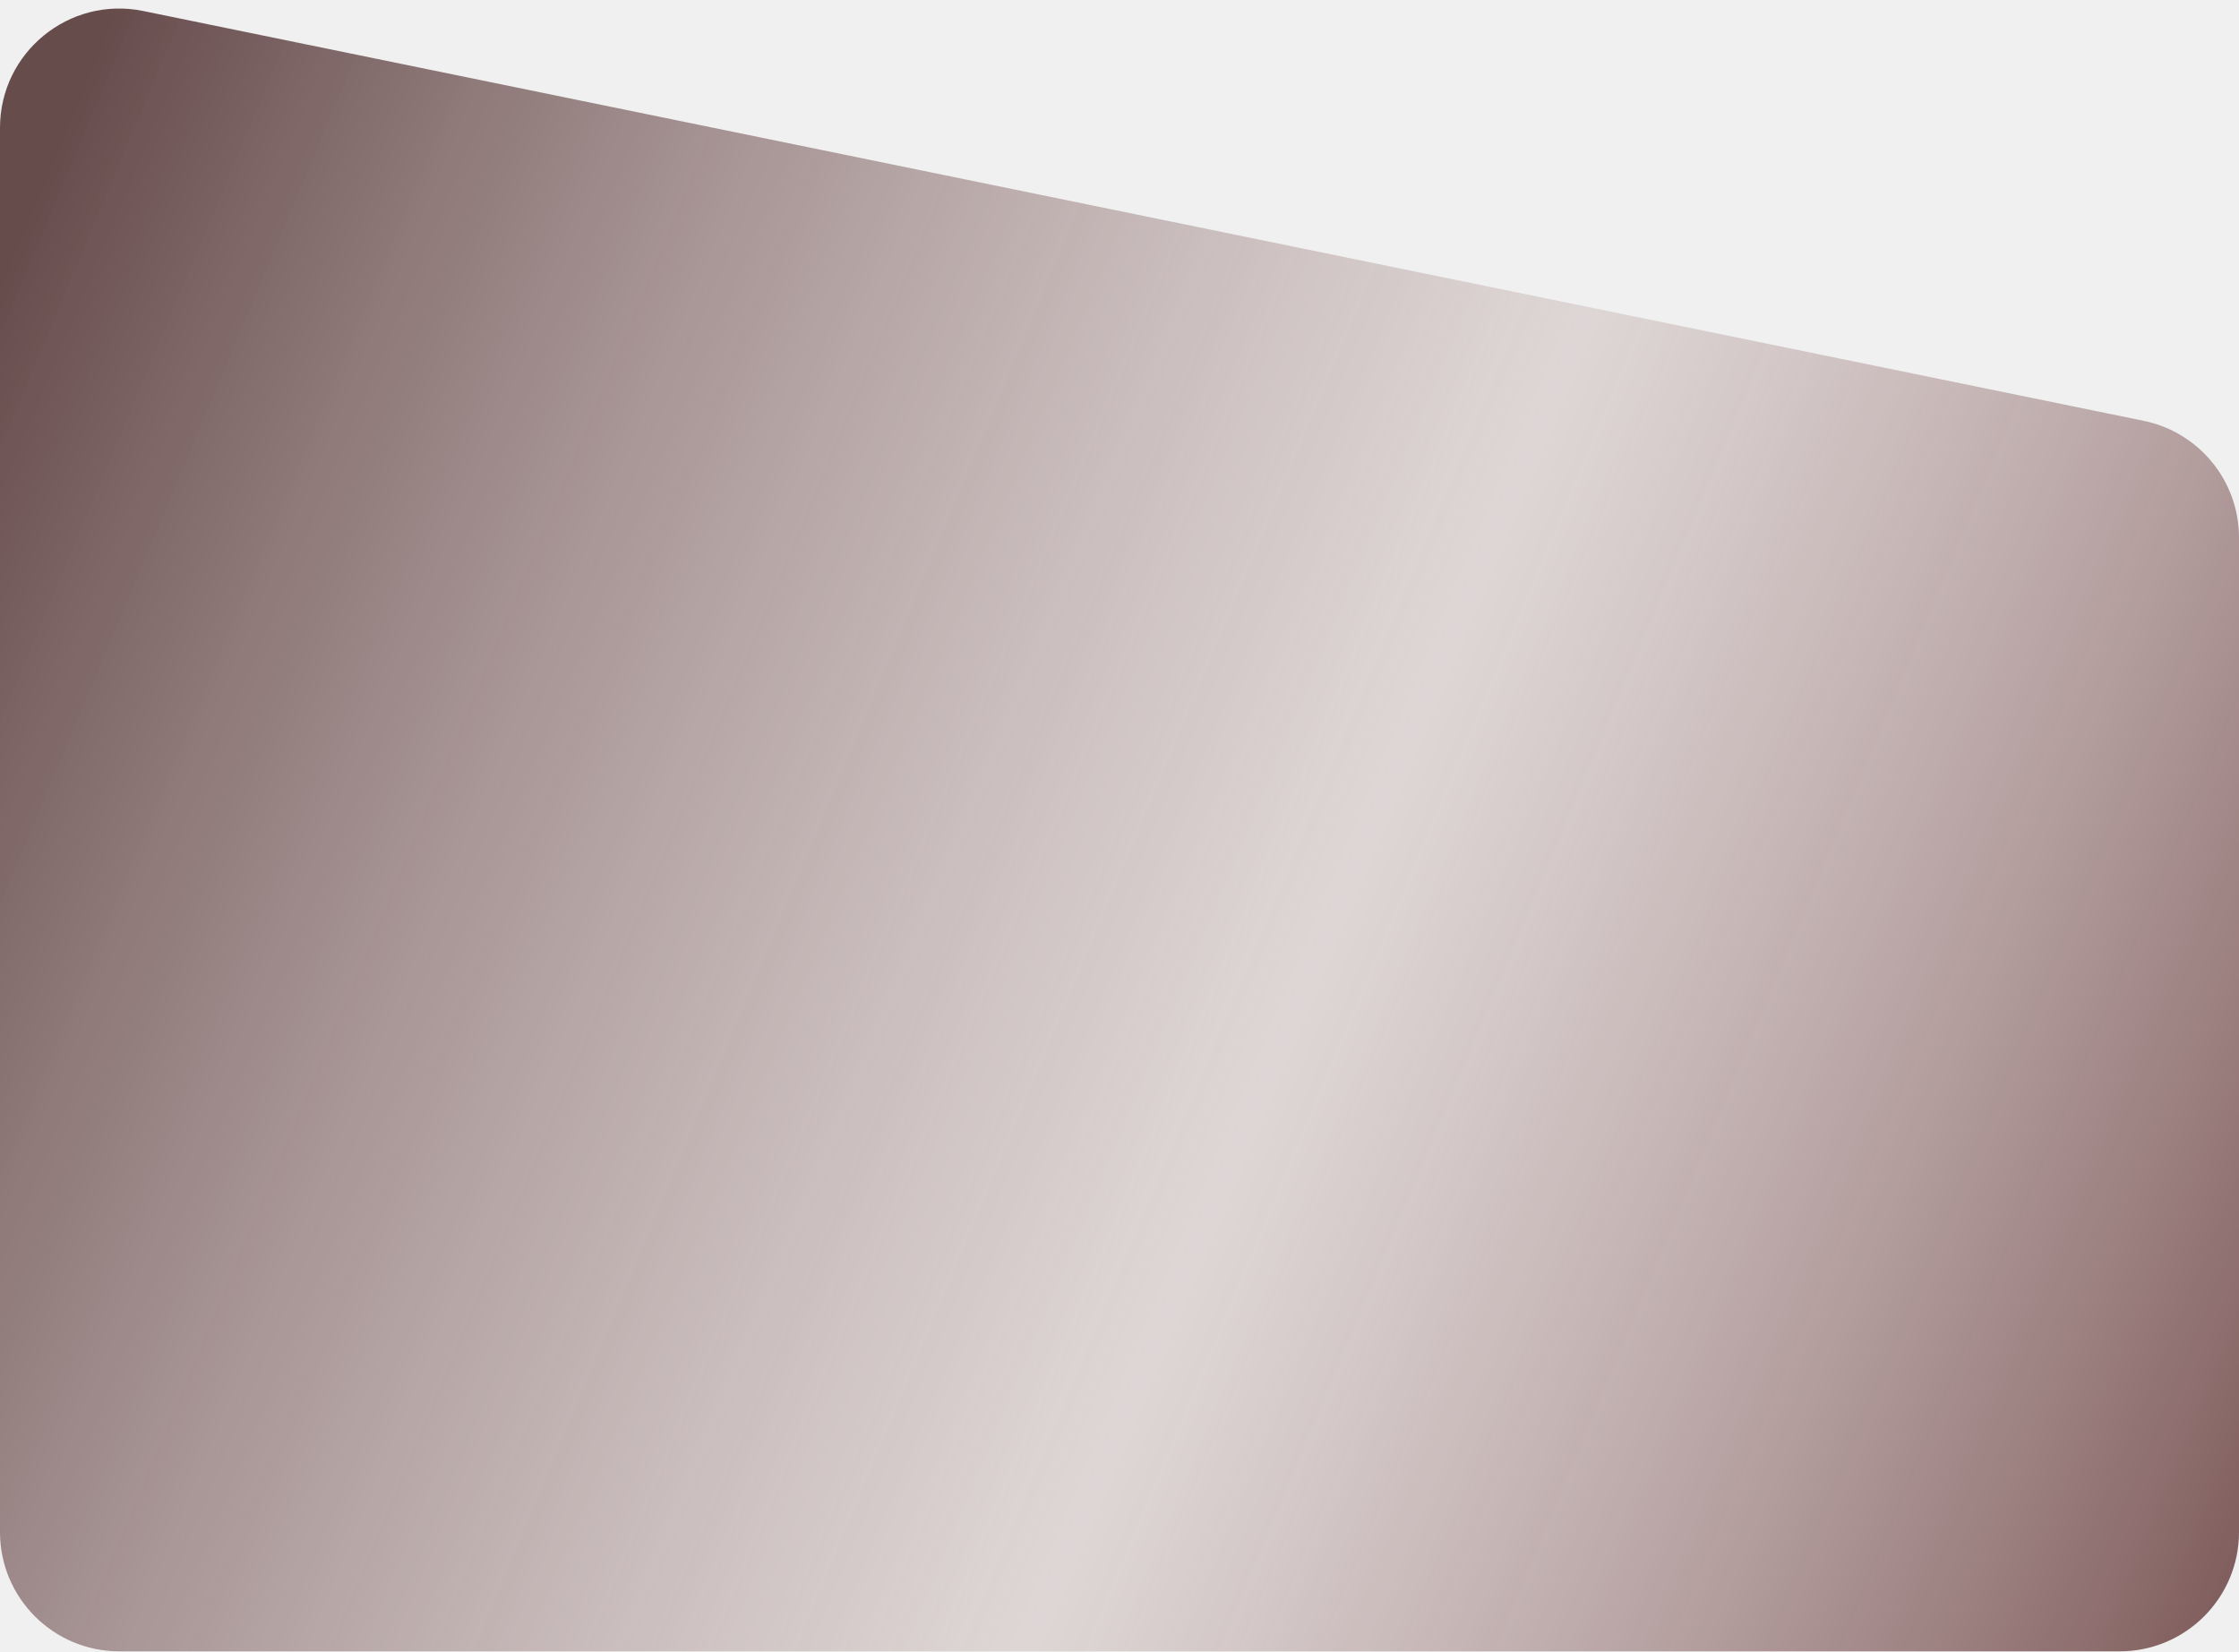
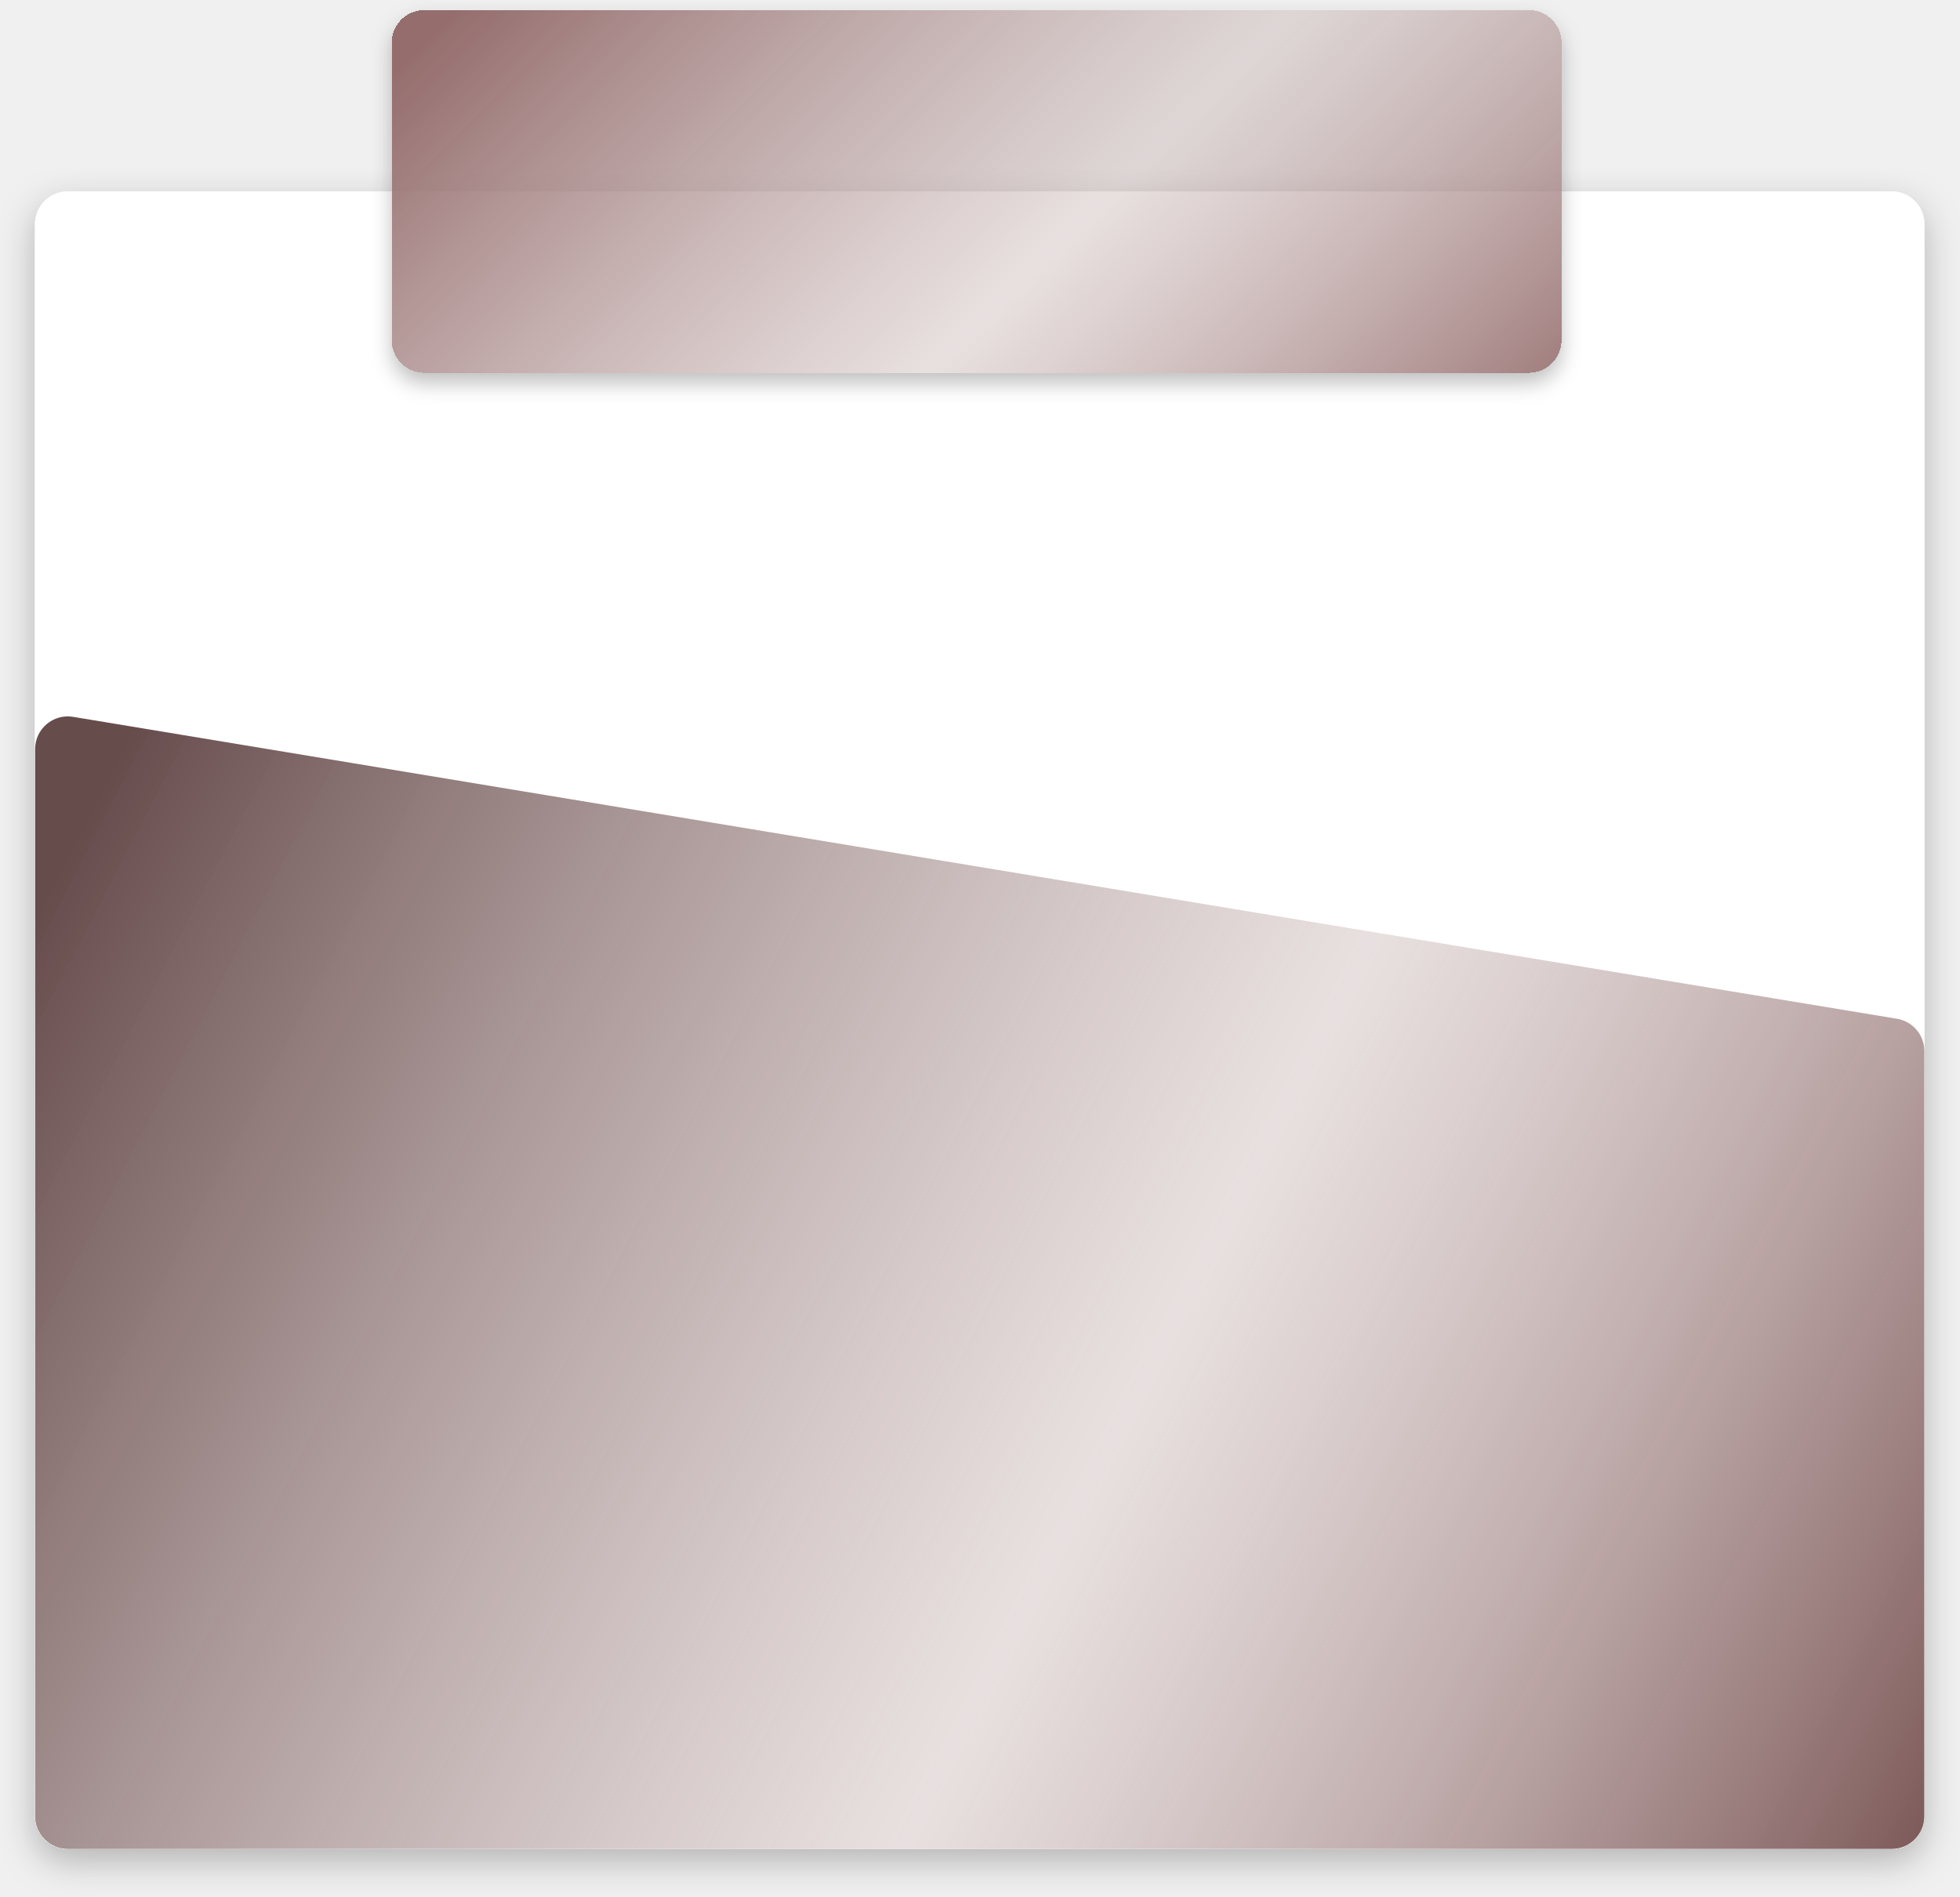
- <svg xmlns="http://www.w3.org/2000/svg" fill="none" height="180" viewBox="0 0 244 180" width="244">
-   <linearGradient id="a" gradientUnits="userSpaceOnUse" x1="0" x2="274.75" y1="30.5" y2="145.72">
+ <svg xmlns="http://www.w3.org/2000/svg" fill="none" height="756" viewBox="0 0 781 756" width="781">
+   <filter id="a" color-interpolation-filters="sRGB" filterUnits="userSpaceOnUse" height="688.557" width="780.786" x="0" y="67.287">
+     <feFlood flood-opacity="0" result="BackgroundImageFix" />
+     <feColorMatrix in="SourceAlpha" result="hardAlpha" type="matrix" values="0 0 0 0 0 0 0 0 0 0 0 0 0 0 0 0 0 0 127 0" />
+     <feOffset dy="5" />
+     <feGaussianBlur stdDeviation="7" />
+     <feComposite in2="hardAlpha" operator="out" />
+     <feColorMatrix type="matrix" values="0 0 0 0 0 0 0 0 0 0 0 0 0 0 0 0 0 0 0.25 0" />
+     <feBlend in2="BackgroundImageFix" mode="normal" result="effect1_dropShadow_732_102" />
+     <feBlend in="SourceGraphic" in2="effect1_dropShadow_732_102" mode="normal" result="shape" />
+   </filter>
+   <filter id="b" color-interpolation-filters="sRGB" filterUnits="userSpaceOnUse" height="160.575" width="482.129" x="148.082" y="0">
+     <feFlood flood-opacity="0" result="BackgroundImageFix" />
+     <feColorMatrix in="SourceAlpha" result="hardAlpha" type="matrix" values="0 0 0 0 0 0 0 0 0 0 0 0 0 0 0 0 0 0 127 0" />
+     <feOffset dy="4" />
+     <feGaussianBlur stdDeviation="4" />
+     <feComposite in2="hardAlpha" operator="out" />
+     <feColorMatrix type="matrix" values="0 0 0 0 0 0 0 0 0 0 0 0 0 0 0 0 0 0 0.25 0" />
+     <feBlend in2="BackgroundImageFix" mode="normal" result="effect1_dropShadow_732_102" />
+     <feBlend in="SourceGraphic" in2="effect1_dropShadow_732_102" mode="normal" result="shape" />
+   </filter>
+   <linearGradient id="c" gradientUnits="userSpaceOnUse" x1="156.082" x2="462.054" y1="29.817" y2="338.396">
+     <stop offset="0" stop-color="#956d6d" />
+     <stop offset=".54" stop-color="#bca3a3" stop-opacity=".34" />
+     <stop offset="1" stop-color="#956d6d" />
+   </linearGradient>
+   <linearGradient id="d" gradientUnits="userSpaceOnUse" x1="14" x2="799.191" y1="364.191" y2="771.742">
    <stop offset="0" stop-color="#674c4c" />
    <stop offset=".54" stop-color="#bca3a3" stop-opacity=".34" />
    <stop offset="1" stop-color="#6b4242" />
  </linearGradient>
-   <path d="m233.61 45.871-218-44.672c-8.061-1.652-15.61 4.507-15.61 12.735v153.066c0 7.18 5.82 13 13 13h218c7.18 0 13-5.82 13-13v-108.394c0-6.174-4.342-11.496-10.39-12.735z" fill="url(#a)" />
+   <g filter="url(#a)">
+     <rect fill="#fff" height="660.557" rx="13" width="752.786" x="14" y="76.287" />
+   </g>
+   <g filter="url(#b)">
+     <rect fill="url(#c)" height="144.575" rx="13" shape-rendering="crispEdges" width="466.129" x="156.082" y="4" />
+   </g>
+   <path d="m755.909 406.012-726.786-120.329c-7.92-1.311-15.123 4.798-15.123 12.825v425.337c0 7.179 5.82 13 13 13h726.786c7.18 0 13-5.821 13-13v-305.008c0-6.36-4.602-11.787-10.877-12.825z" fill="url(#d)" />
</svg>
